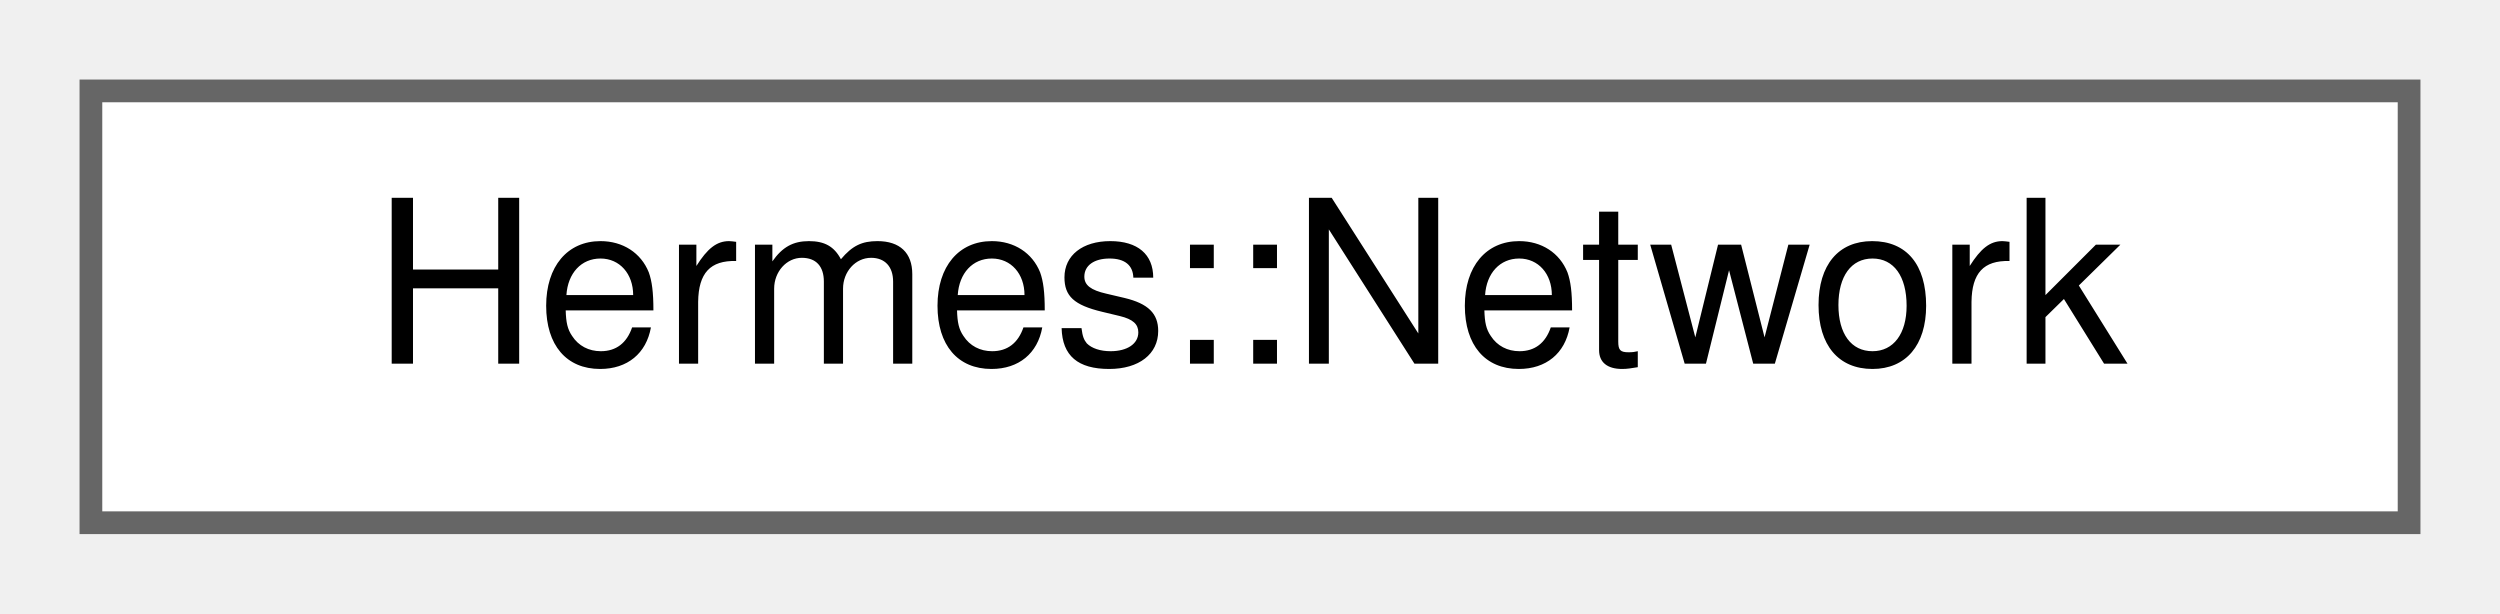
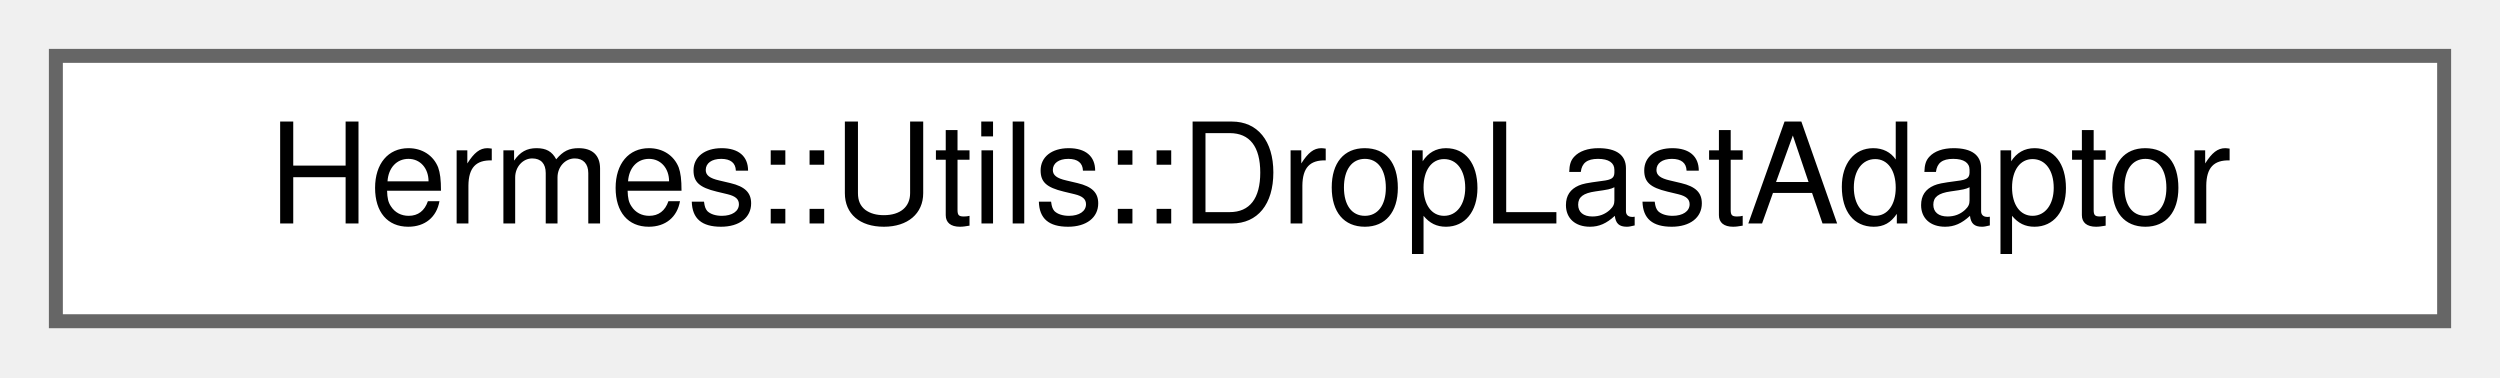
- <svg xmlns="http://www.w3.org/2000/svg" xmlns:xlink="http://www.w3.org/1999/xlink" width="110pt" height="27pt" viewBox="0.00 0.00 110.00 27.00">
+ <svg xmlns="http://www.w3.org/2000/svg" xmlns:xlink="http://www.w3.org/1999/xlink" width="179pt" height="27pt" viewBox="0.00 0.00 179.00 27.00">
  <g id="graph0" class="graph" transform="scale(1 1) rotate(0) translate(4 23)">
    <g id="Node000000" class="node">
      <g id="a_Node000000">
-         <a xlink:href="struct_hermes_1_1_network.html" target="_top" xlink:title=" ">
-           <polygon fill="white" stroke="#666666" points="102,-19 0,-19 0,0 102,0 102,-19" />
-           <text text-anchor="middle" x="51" y="-7" font-family="Helvetica,sans-Serif" font-size="10.00">Hermes::Network</text>
+         <a xlink:href="struct_hermes_1_1_utils_1_1_drop_last_adaptor.html" target="_top" xlink:title="A pipe adaptor that removes the last value from a range.">
+           <polygon fill="white" stroke="#666666" points="171,-19 0,-19 0,0 171,0 171,-19" />
+           <text text-anchor="middle" x="85.5" y="-7" font-family="Helvetica,sans-Serif" font-size="10.00">Hermes::Utils::DropLastAdaptor</text>
        </a>
      </g>
    </g>
  </g>
</svg>
